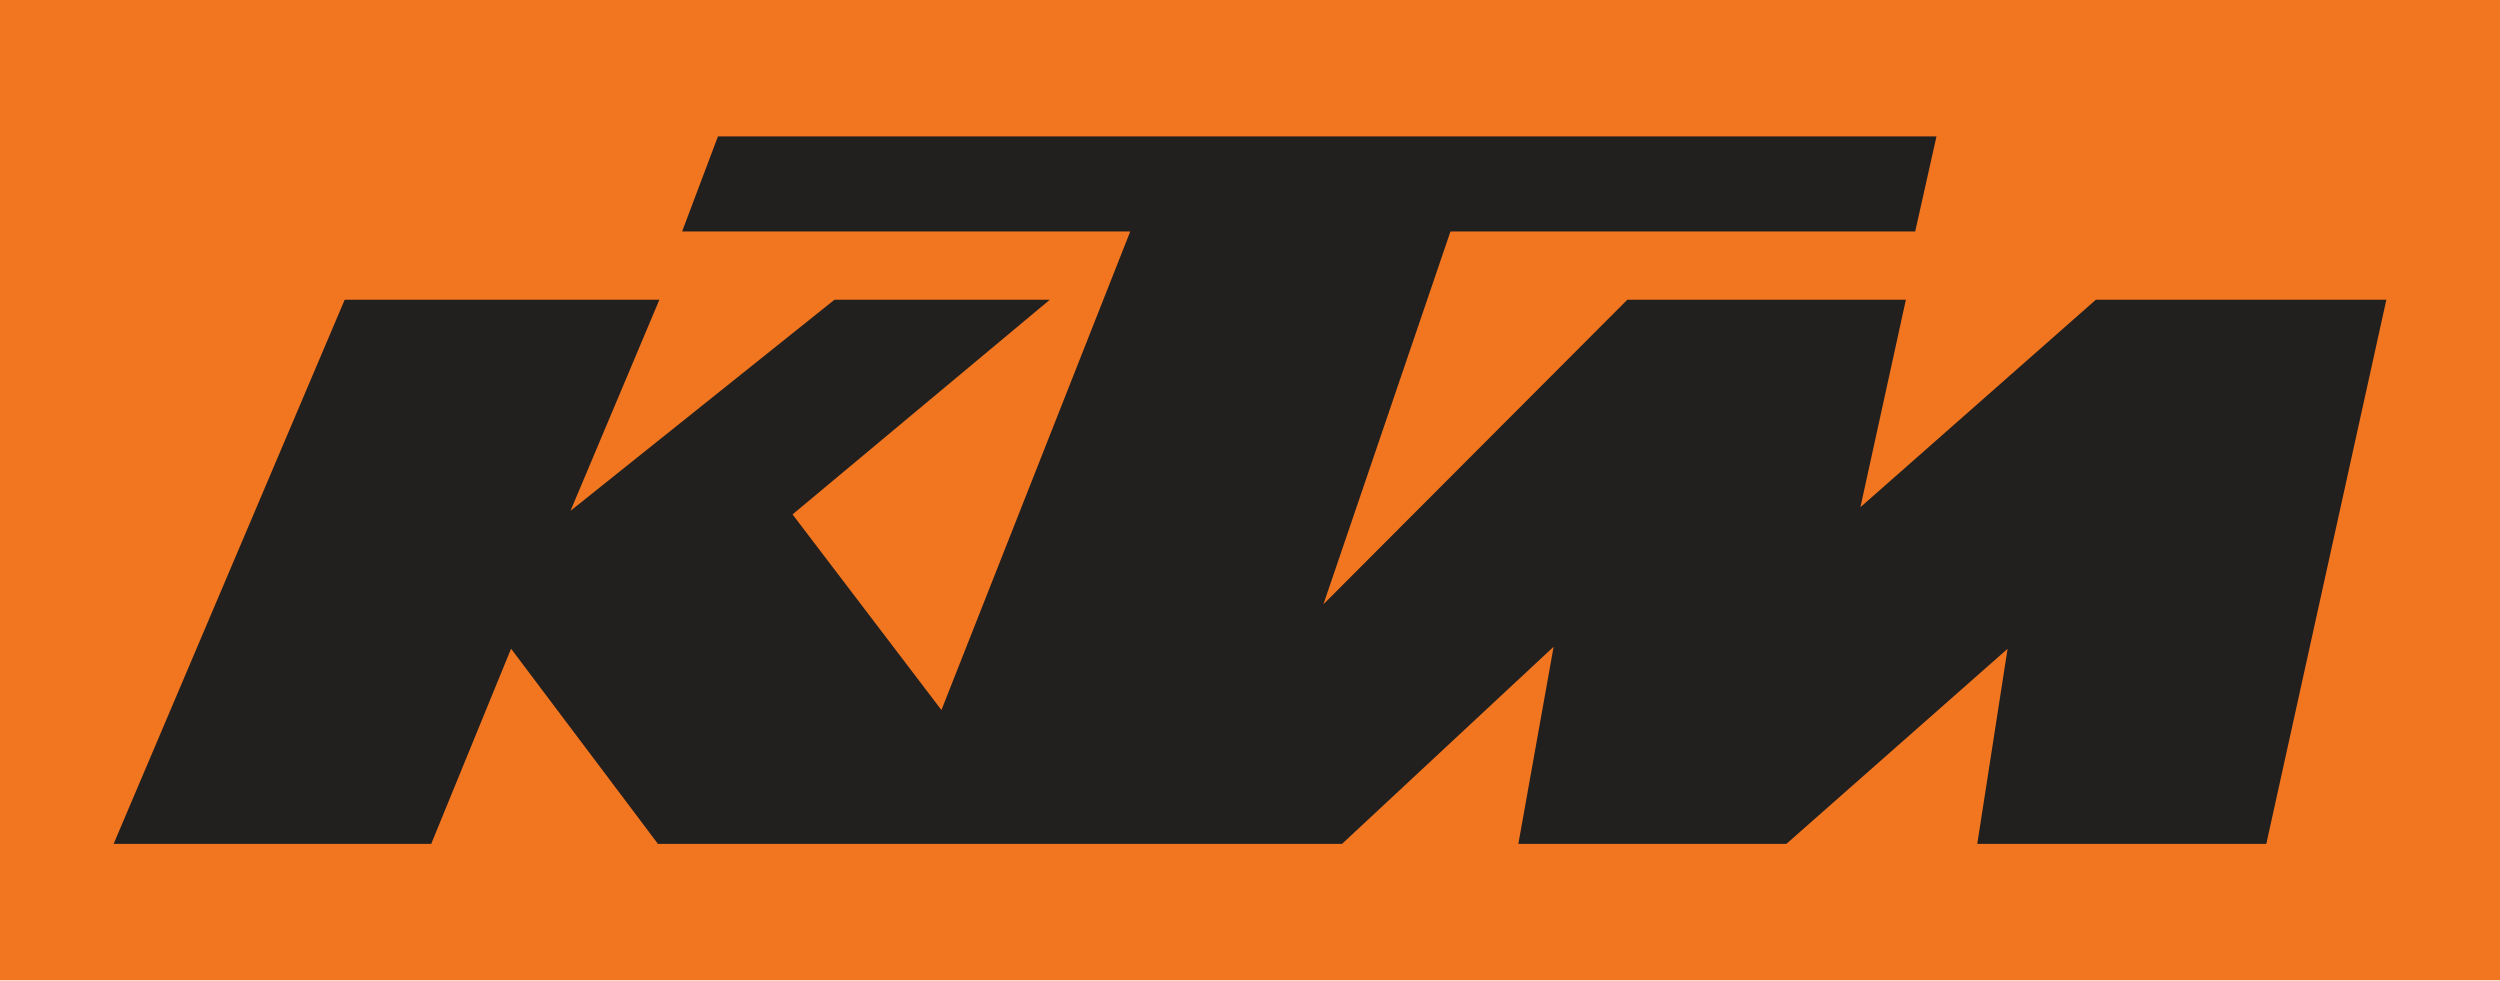
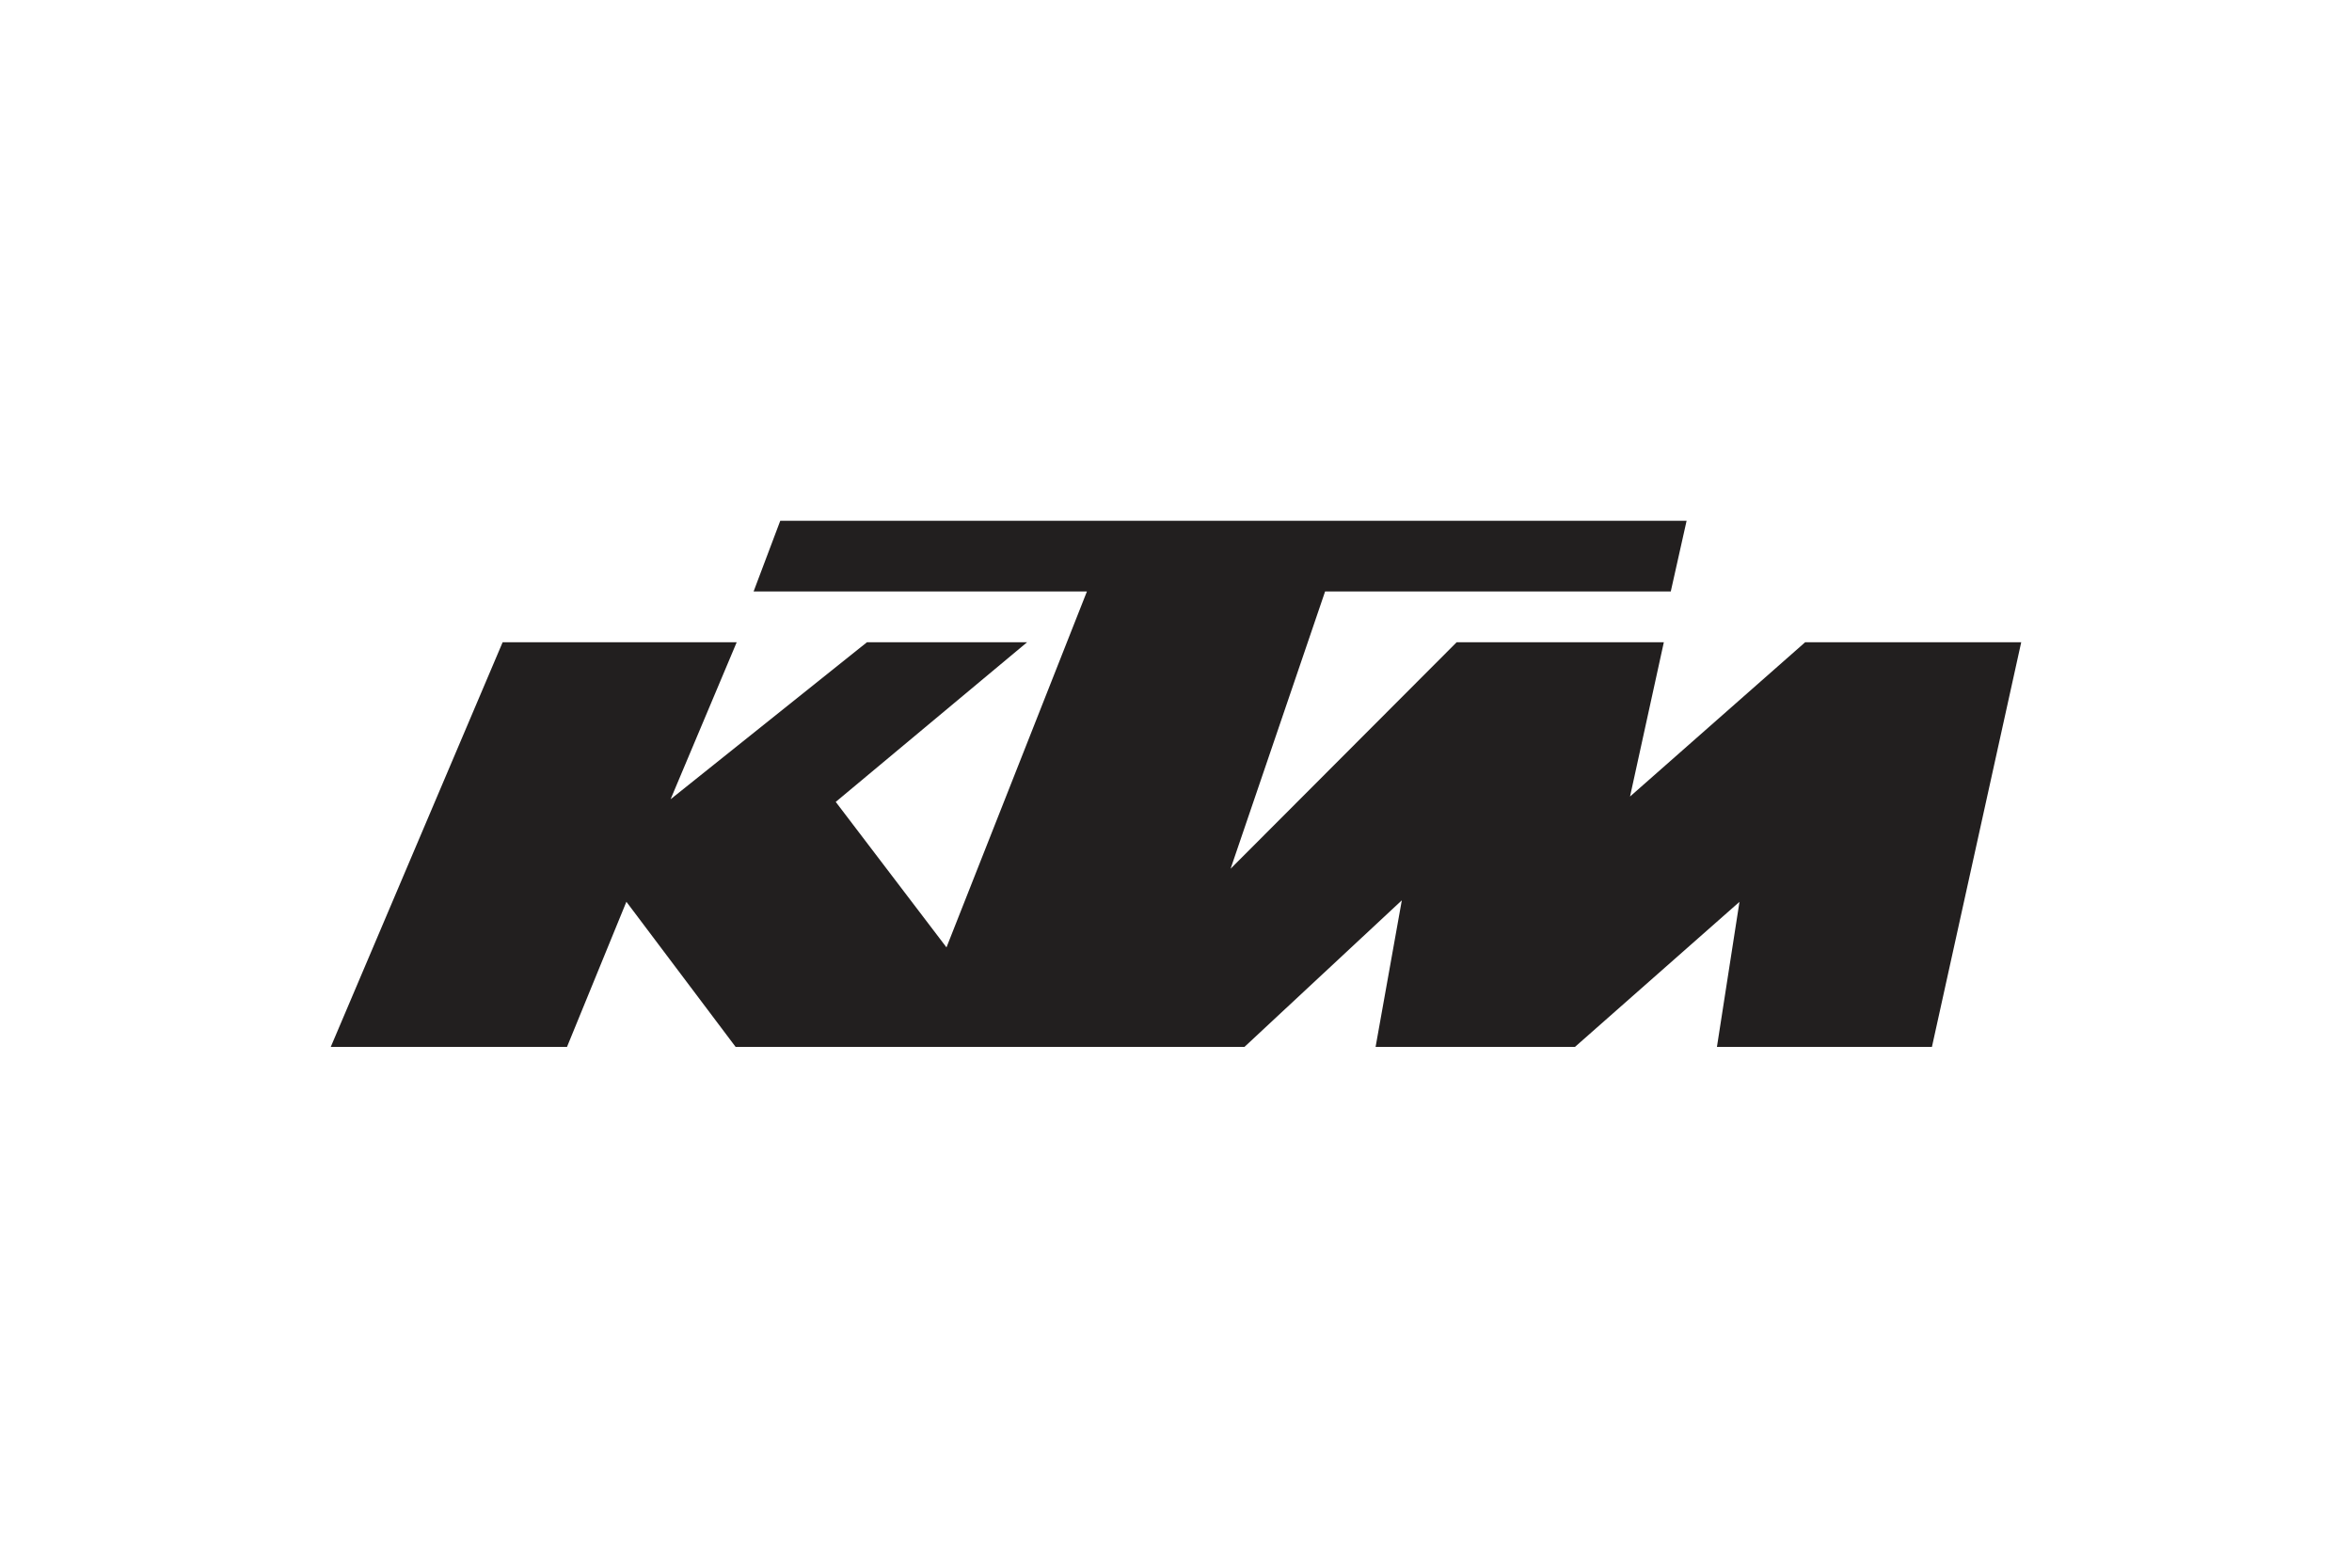
- <svg xmlns="http://www.w3.org/2000/svg" version="1.0" width="779.528" height="305.652" id="svg4313">
-   <defs id="defs4315" />
-   <g transform="translate(-983.655,-90.09547)" id="layer1">
+ <svg xmlns="http://www.w3.org/2000/svg" version="1.1" id="svg4313" x="0px" y="0px" width="300px" height="200px" viewBox="239.764 52.826 300 200" enable-background="new 239.764 52.826 300 200" xml:space="preserve">
+   <g id="layer1" transform="translate(-983.655,-90.09547)">
    <g id="g11108">
-       <path d="M 983.655,395.748 L 1763.182,395.748 L 1763.182,90.095 L 983.655,90.095 L 983.655,395.748 z " style="fill:#f27620;fill-rule:nonzero;stroke:none;stroke-width:0.85;stroke-linecap:butt;stroke-linejoin:miter;stroke-miterlimit:4;stroke-dasharray:none" id="path10969" />
-       <path d="M 1019.088,353.214 L 1118.119,353.214 L 1143.013,292.369 L 1188.803,353.214 L 1402.129,353.214 L 1468.089,291.76 L 1457.096,353.214 L 1540.681,353.214 L 1609.64,292.396 L 1600.19,353.214 L 1690.318,353.214 L 1727.749,183.553 L 1637.168,183.553 L 1563.758,248.241 L 1577.931,183.553 L 1491.075,183.553 L 1396.314,278.514 L 1435.927,162.266 L 1580.839,162.266 L 1587.471,132.629 L 1207.519,132.629 L 1196.345,162.266 L 1336.078,162.266 L 1277.205,311.494 L 1230.778,250.494 L 1311.002,183.553 L 1243.861,183.553 L 1161.547,249.377 L 1189.258,183.553 L 1091.135,183.553 L 1019.088,353.214" style="fill:#221f1f;fill-rule:nonzero;stroke:none;stroke-width:0.85;stroke-linecap:butt;stroke-linejoin:miter;stroke-miterlimit:4;stroke-dasharray:none" id="path10993" />
+       <path id="path10993" fill="#221F1F" d="M1265.609,276.48h30.132l7.574-18.514l13.932,18.514h64.907l20.069-18.698l-3.345,18.698    h25.432l20.981-18.505l-2.875,18.505h27.423l11.389-51.622h-27.561l-22.336,19.682l4.312-19.682h-26.427l-28.833,28.893    l12.053-35.37h44.092l2.018-9.018h-115.605l-3.4,9.018h42.516l-17.913,45.404l-14.126-18.56l24.409-20.368H1334l-25.045,20.028    l8.431-20.028h-29.855L1265.609,276.48" />
    </g>
  </g>
</svg>
